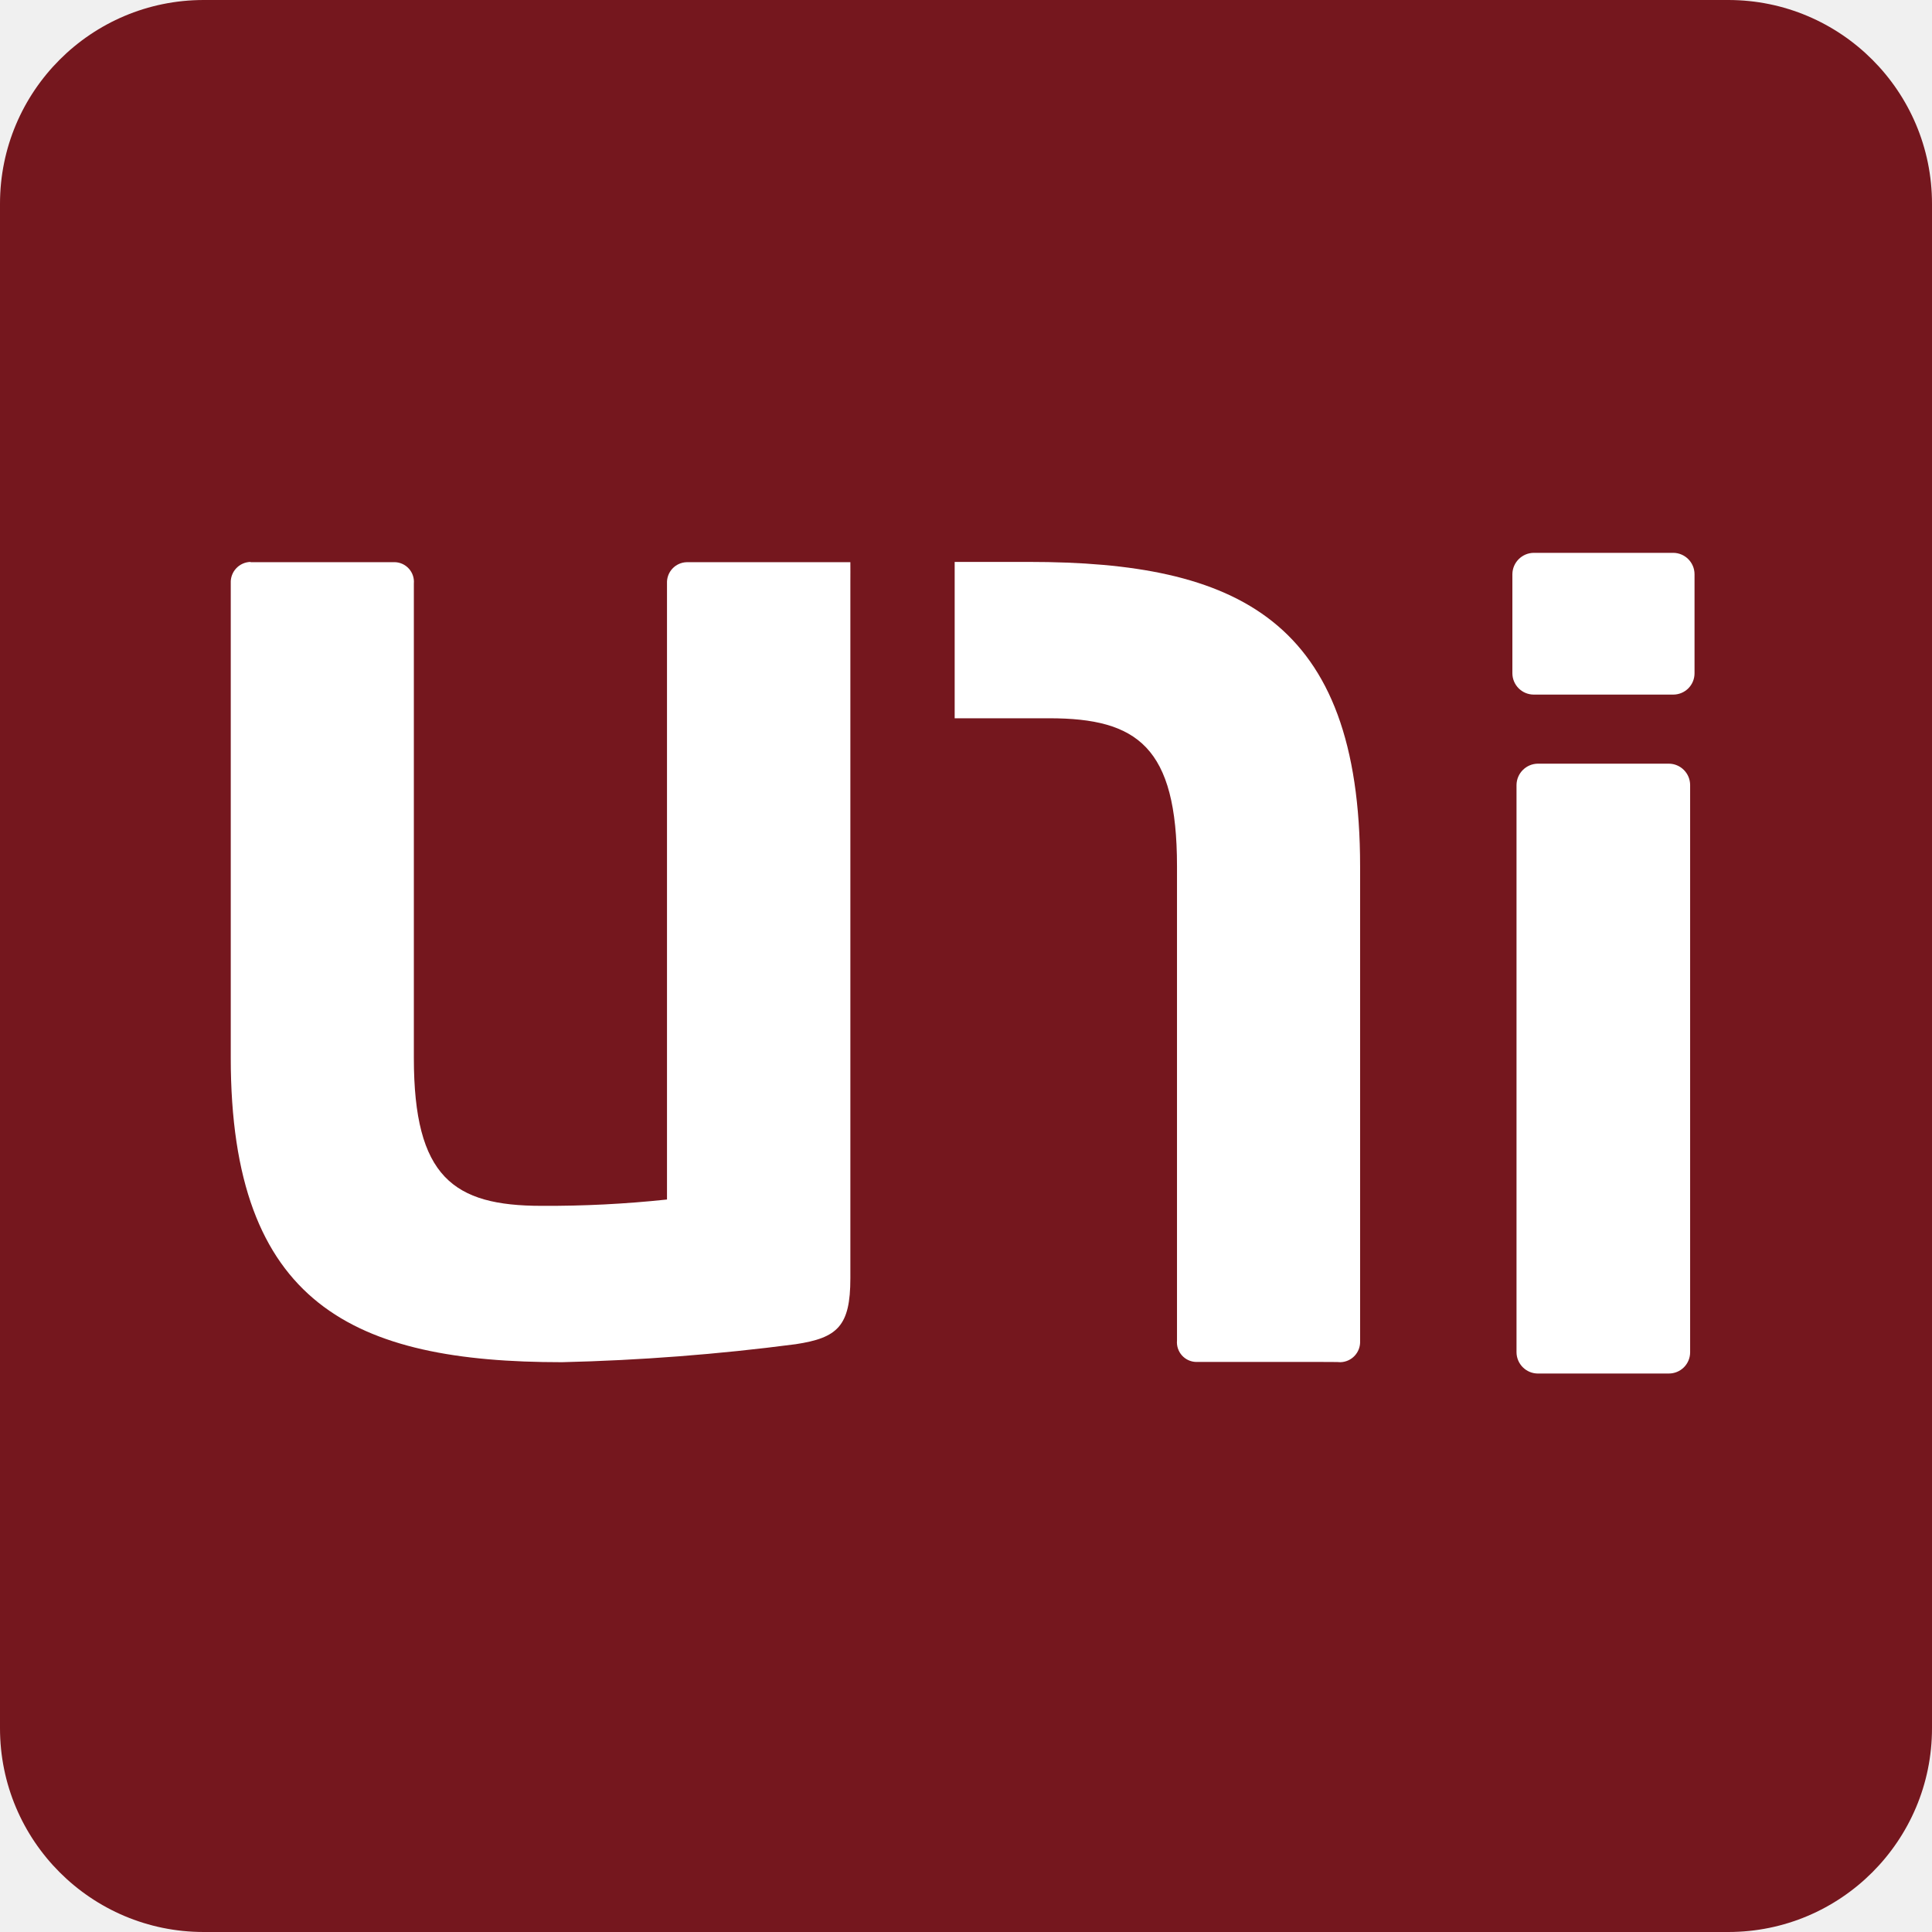
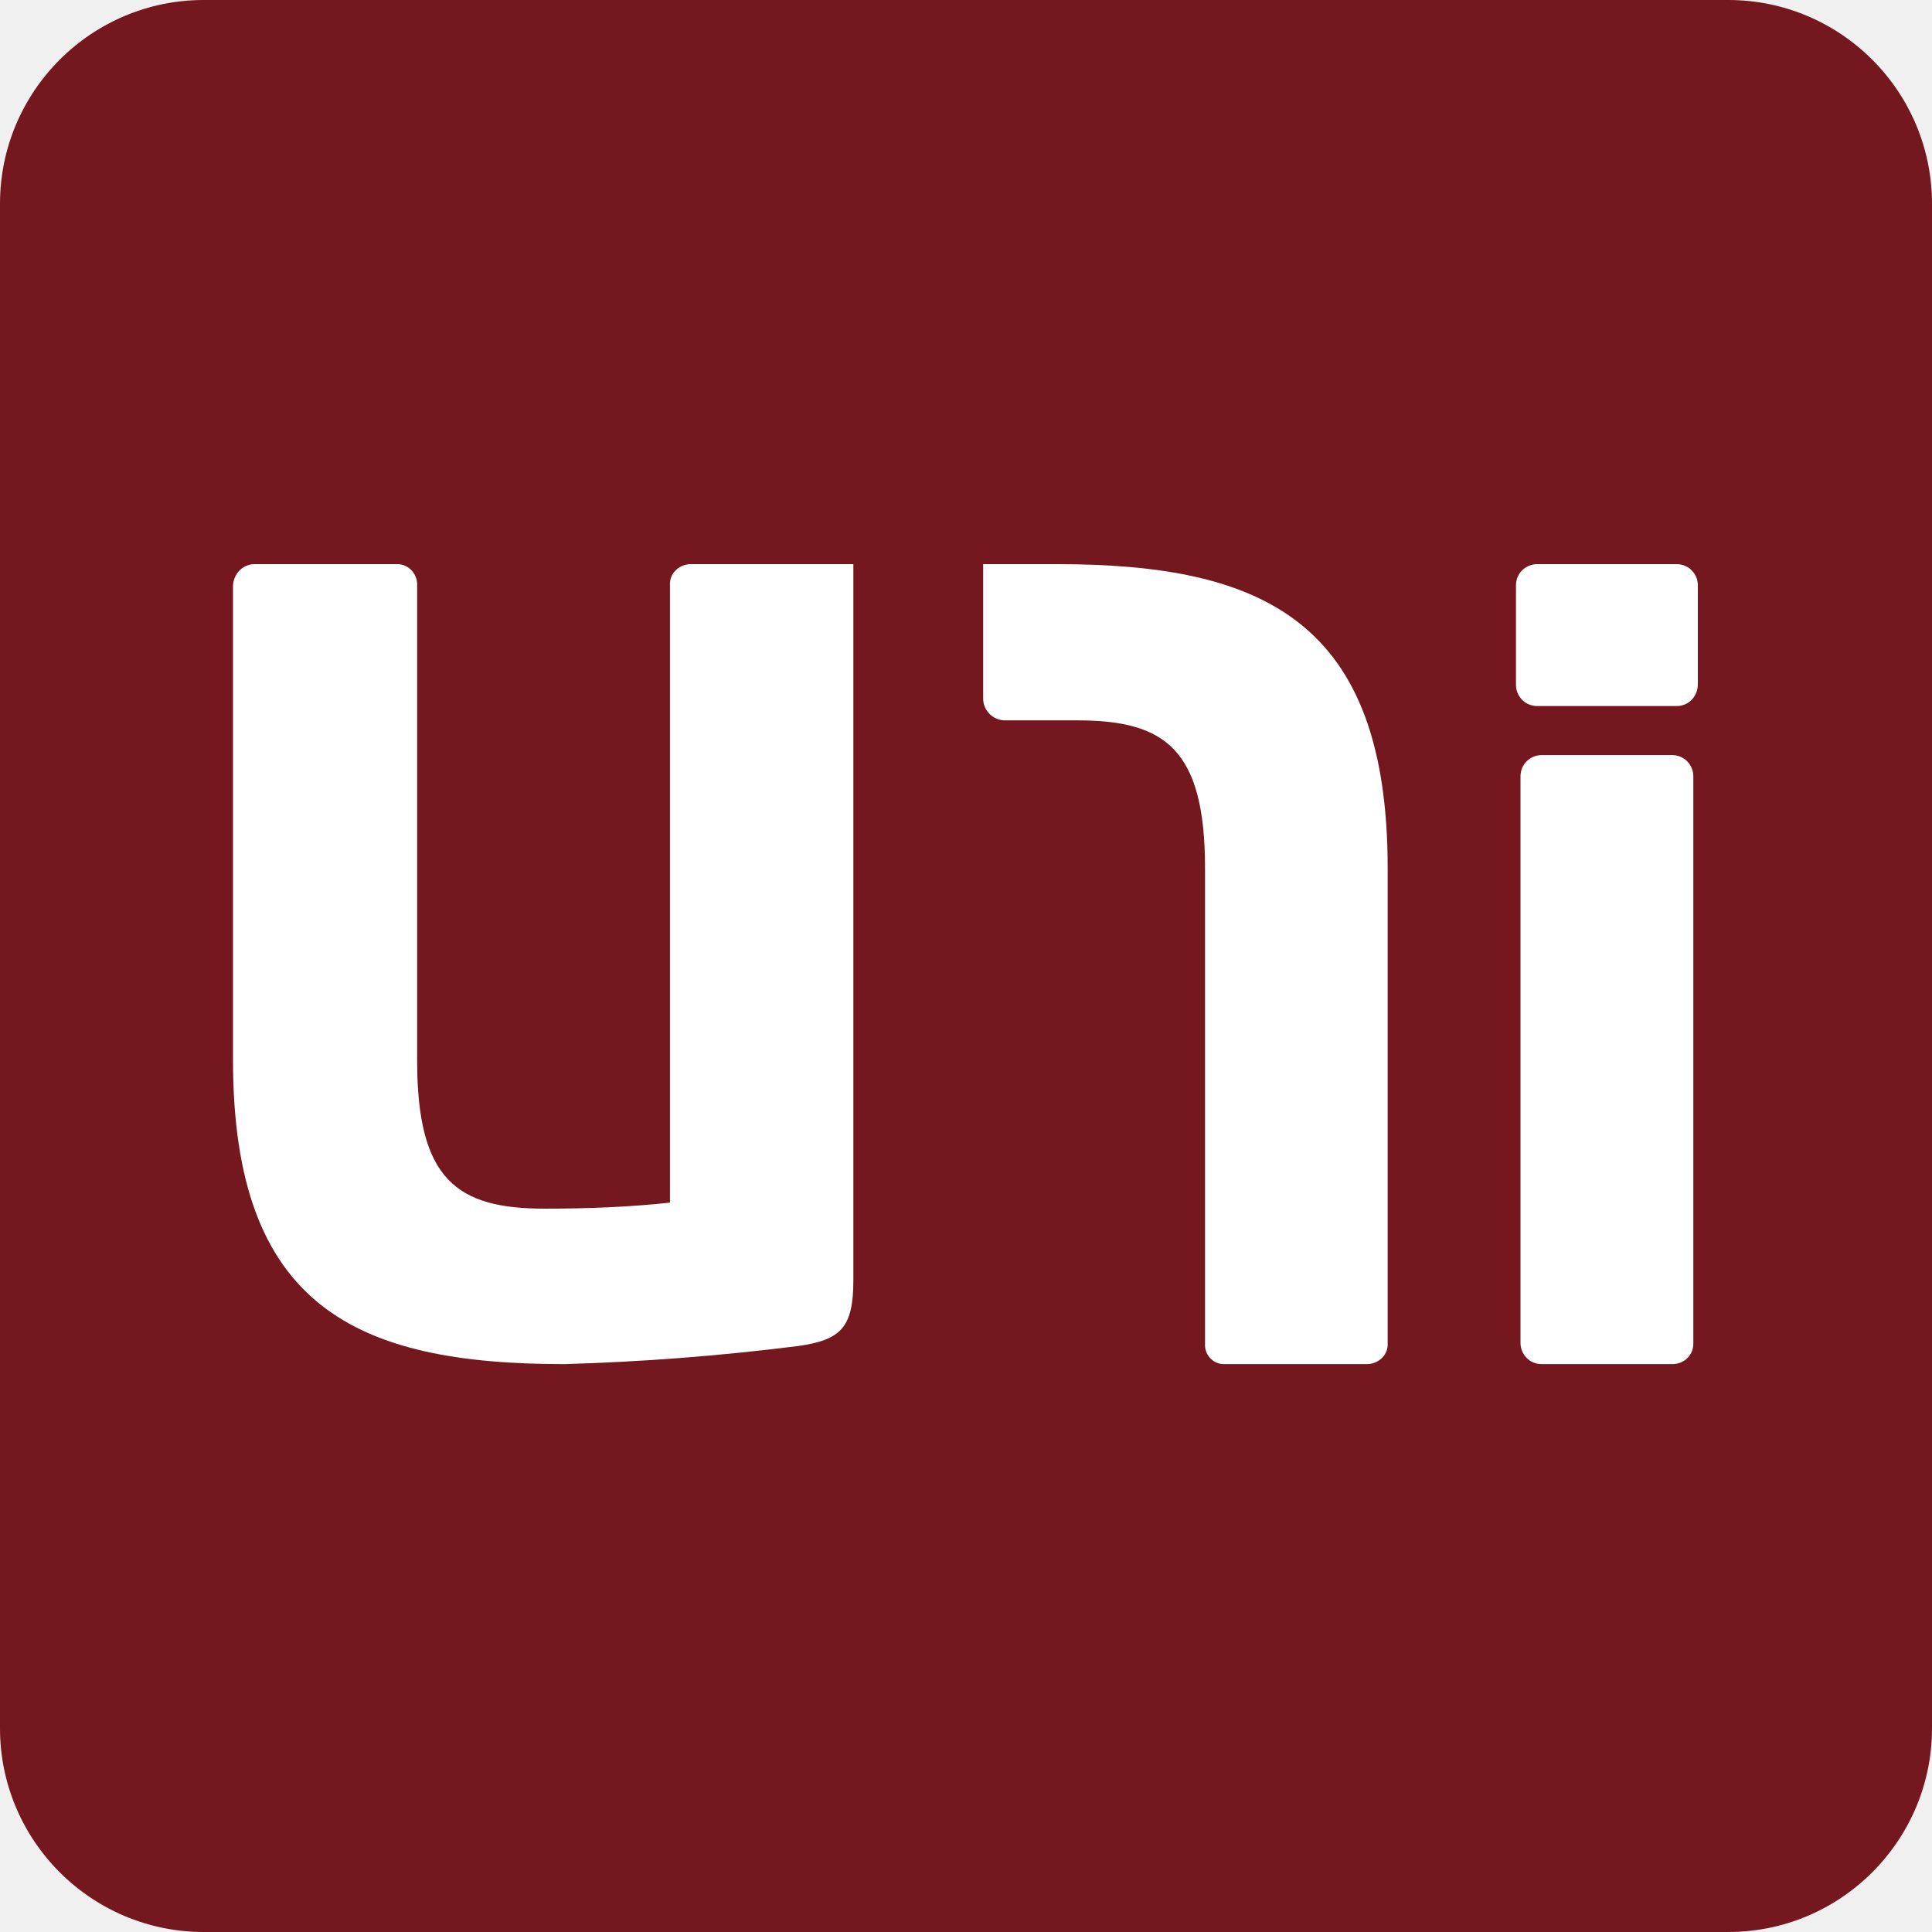
- <svg xmlns="http://www.w3.org/2000/svg" width="256" height="256" viewBox="0 0 256 256">
-   <defs>
-     <clipPath id="clip-Prancheta_12">
-       <rect width="256" height="256" />
-     </clipPath>
-   </defs>
-   <g id="Prancheta_12" data-name="Prancheta – 12" clip-path="url(#clip-Prancheta_12)">
-     <rect id="Retângulo_16" data-name="Retângulo 16" width="256" height="256" rx="27" fill="#75171e" />
-     <g id="logo_2018_1_" data-name="logo_2018 (1)" transform="translate(30.574 73.253)">
-       <path id="Caminho_30" data-name="Caminho 30" d="M306.637,355.209H289.863a2.607,2.607,0,0,1-2.545-2.836V289.509c0-15.788-5.252-19.591-16.916-19.591H257.859V249.2h9.836c27.549,0,43.886,7.6,43.886,40.341v62.9a2.685,2.685,0,0,1-2.61,2.8C308.97,355.209,306.67,355.209,306.637,355.209Z" transform="translate(-161.934 -247.996)" fill="#fff" />
-       <path id="Caminho_31" data-name="Caminho 31" d="M544.3,259.485H525.835A2.84,2.84,0,0,1,523,256.65V243.536a2.861,2.861,0,0,1,2.835-2.835H544.3a2.84,2.84,0,0,1,2.836,2.835V256.65A2.819,2.819,0,0,1,544.3,259.485Zm-.58,89.962H526.383a2.84,2.84,0,0,1-2.835-2.836V271.472a2.861,2.861,0,0,1,2.835-2.835h17.335a2.839,2.839,0,0,1,2.835,2.835v75.173a2.812,2.812,0,0,1-2.835,2.8Z" transform="translate(-353.176 -240.7)" fill="#fff" />
-       <path id="Caminho_32" data-name="Caminho 32" d="M79.431,106.009H60.389a2.607,2.607,0,0,1-2.545-2.835V40.309c0-15.789-5.252-19.591-16.916-19.591a148.905,148.905,0,0,0-16.626.838v81.649a2.685,2.685,0,0,1-2.61,2.8H.005c0-.417-.012-2.084,0-2.739V11.116c0-6.348,1.708-7.894,7.25-8.732A291.887,291.887,0,0,1,38.22,0C65.77,0,82.106,7.6,82.106,40.341v62.9a2.685,2.685,0,0,1-2.61,2.8C79.5,106.009,79.464,106.009,79.431,106.009Z" transform="translate(82.108 107.245) rotate(180)" fill="#fff" />
-     </g>
+ <svg xmlns="http://www.w3.org/2000/svg" version="1.1" id="Layer_1" x="0px" y="0px" viewBox="0 0 256 256" style="enable-background:new 0 0 256 256;" xml:space="preserve">
+   <style type="text/css">
+ 	.st0{fill:#75171E;}
+ 	.st1{fill:#FFFFFF;}
+ 	.st2{display:none;fill:#FFFFFF;}
+ </style>
+   <path id="Retângulo_16" class="st0" d="M27,0h202c14.9,0,27,12.1,27,27v202c0,14.9-12.1,27-27,27H27c-14.9,0-27-12.1-27-27V27  C0,12.1,12.1,0,27,0z" />
+   <g id="logo_2018_2_" transform="translate(30.574 73.253)">
+     <path id="Caminho_31_1_" class="st1" d="M191.6,20.3h-18.5c-1.6,0-2.8-1.3-2.8-2.8V4.3c0-1.6,1.3-2.8,2.8-2.8h18.5   c1.6,0,2.8,1.3,2.8,2.8v13.1C194.4,19,193.2,20.3,191.6,20.3C191.6,20.3,191.6,20.3,191.6,20.3z M191,107.5h-17.3   c-1.6,0-2.8-1.3-2.8-2.8V29.6c0-1.6,1.3-2.8,2.8-2.8H191c1.6,0,2.8,1.3,2.8,2.8v75.2C193.8,106.3,192.6,107.5,191,107.5   C191,107.5,191,107.5,191,107.5L191,107.5z" />
+     <path id="Caminho_32_1_" class="st1" d="M3.1,1.5h19c1.4,0,2.6,1.2,2.6,2.7c0,0.1,0,0.1,0,0.2v62.9c0,15.8,5.3,19.6,16.9,19.6   c5.6,0,11.1-0.2,16.6-0.8V4.3c-0.1-1.5,1.1-2.7,2.6-2.8c0,0,0,0,0,0h21.7c0,0.4,0,2.1,0,2.7v92.2c0,6.3-1.7,7.9-7.3,8.7   c-10.3,1.3-20.6,2.1-31,2.4c-27.6,0-43.9-7.6-43.9-40.3V4.3C0.4,2.8,1.5,1.6,3,1.5C3,1.5,3,1.5,3.1,1.5C3.1,1.5,3.1,1.5,3.1,1.5z" />
+     <path class="st1" d="M153.3,41.8v62.9c0.1,1.5-1.1,2.7-2.6,2.8h0c0,0-2.3,0-2.3,0h-16.8c-1.4,0-2.6-1.2-2.5-2.7c0-0.1,0-0.1,0-0.2   V41.8c0-15.8-5.3-19.6-16.9-19.6h-9.6c-1.6,0-2.9-1.3-2.9-2.9V1.5h9.8C136.9,1.5,153.3,9.1,153.3,41.8z" />
+     <path class="st2" d="M150.1,42.3v62.9c0.1,1.5-1.1,2.7-2.6,2.8h0c0,0-2.3,0-2.3,0h-16.8c-1.4,0-2.6-1.2-2.5-2.7c0-0.1,0-0.1,0-0.2   V42.3c0-15.8-5.3-19.6-16.9-19.6H96.4V4.9c0-1.6,1.3-2.9,2.9-2.9h6.9C133.8,2,150.1,9.6,150.1,42.3z" />
  </g>
</svg>
